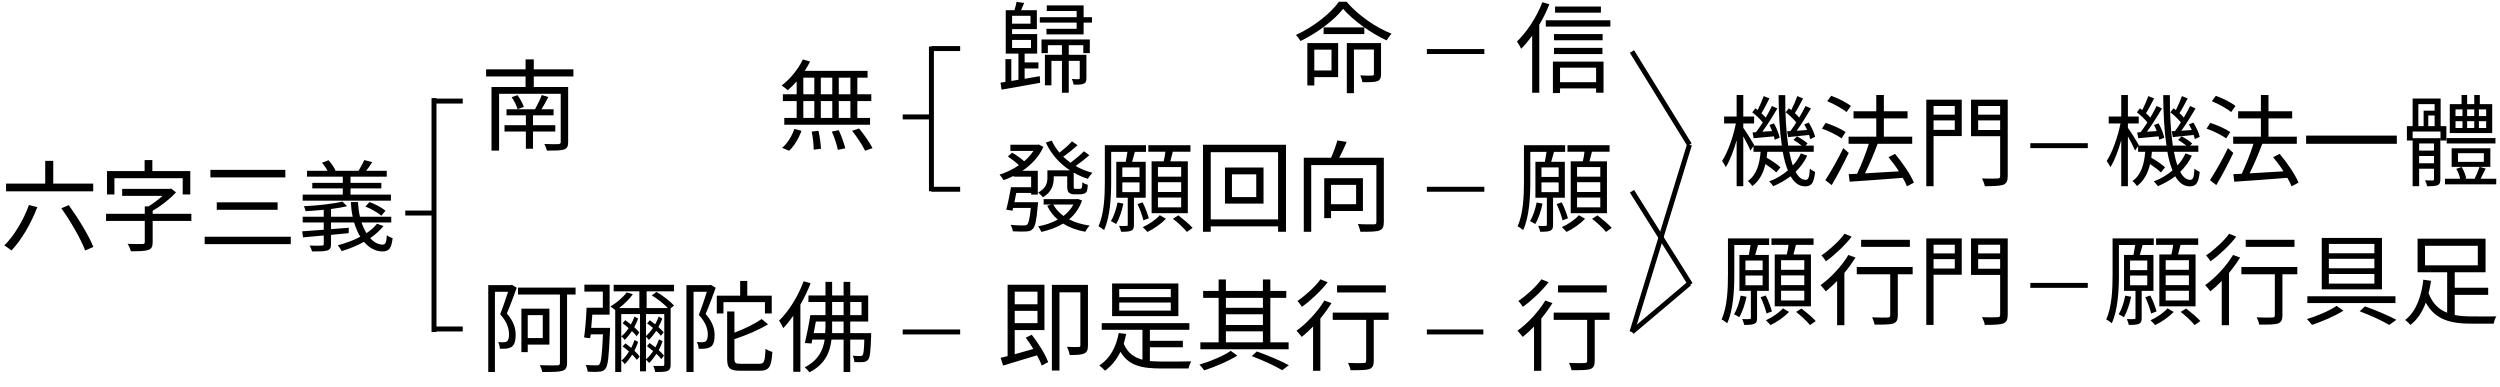
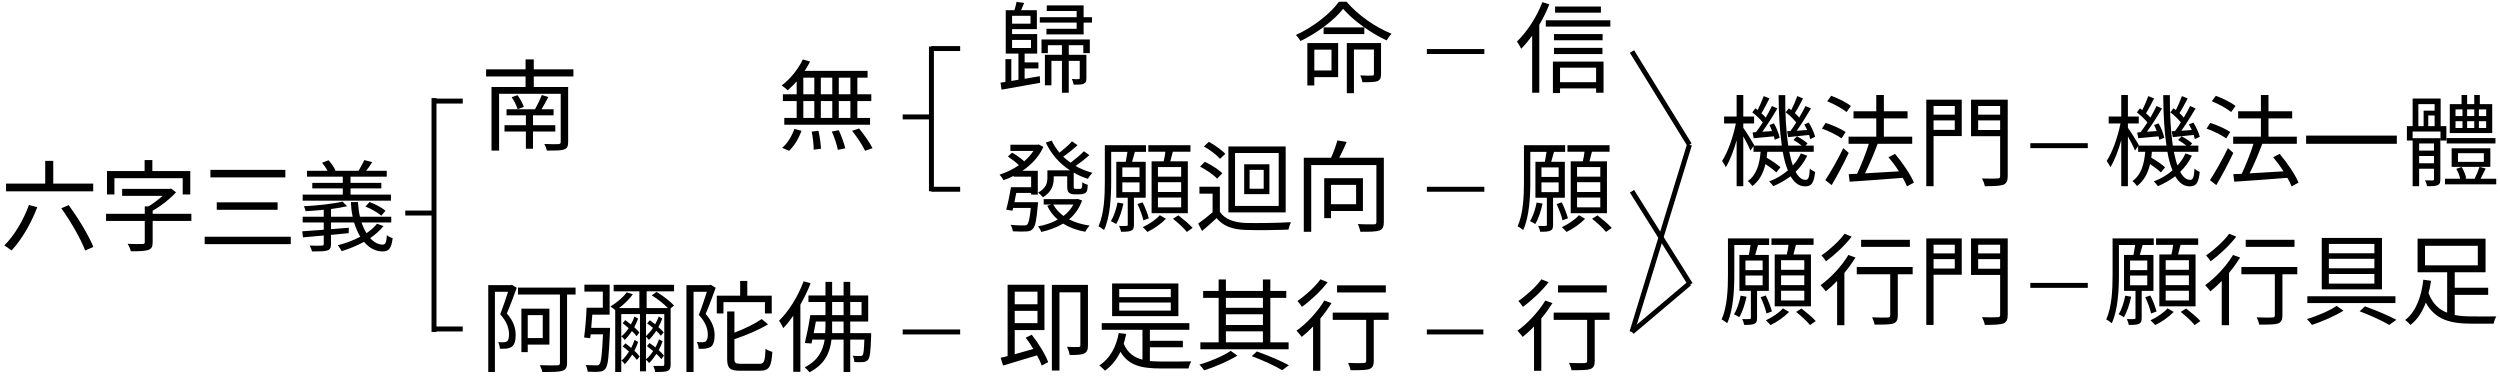
<svg xmlns="http://www.w3.org/2000/svg" version="1.1" baseProfile="tiny" id="圖層_1" x="0px" y="0px" viewBox="0 0 252.3 39" overflow="scroll" xml:space="preserve">
  <text transform="matrix(1 0 0 1 1.525879e-04 24.5781)" font-family="KaiTi" font-size="10px">六字三義</text>
  <text transform="matrix(1 0 0 1 48.4624 36.7432)" font-family="KaiTi" font-size="10px">阿彌陀佛</text>
  <text transform="matrix(1 0 0 1 100.5933 8.5937)" font-family="KaiTi" font-size="10px">歸</text>
  <text transform="matrix(1 0 0 1 130.5933 8.5937)" font-family="KaiTi" font-size="10px">命</text>
  <text transform="matrix(1 0 0 1 100.5933 22.5937)" font-family="KaiTi" font-size="10px">發</text>
  <text transform="matrix(1 0 0 1 110.5933 22.5937)" font-family="KaiTi" font-size="10px">願</text>
-   <text transform="matrix(1 0 0 1 120.5933 22.5937)" font-family="KaiTi" font-size="10px">回</text>
+   <text transform="matrix(1 0 0 1 120.5933 22.5937)" font-family="KaiTi" font-size="10px">迴</text>
  <text transform="matrix(1 0 0 1 130.5933 22.5937)" font-family="KaiTi" font-size="10px">向</text>
  <text transform="matrix(1 0 0 1 100.5933 36.5938)" font-family="KaiTi" font-size="10px">即</text>
  <text transform="matrix(1 0 0 1 110.5933 36.5938)" font-family="KaiTi" font-size="10px">是</text>
  <text transform="matrix(1 0 0 1 120.5933 36.5938)" font-family="KaiTi" font-size="10px">其</text>
  <text transform="matrix(1 0 0 1 130.5933 36.5938)" font-family="KaiTi" font-size="10px">行</text>
  <text transform="matrix(1 0 0 1 152.8916 8.5937)" font-family="KaiTi" font-size="10px">信</text>
  <text transform="matrix(1 0 0 1 152.8916 22.5937)" font-family="KaiTi" font-size="10px">願</text>
  <text transform="matrix(1 0 0 1 152.8916 36.5938)" font-family="KaiTi" font-size="10px">行</text>
  <g>
    <line fill="none" stroke="#000000" stroke-width="0.5" stroke-miterlimit="10" x1="40.9" y1="21.5" x2="43.8" y2="21.5" />
    <line fill="none" stroke="#000000" stroke-width="0.5" stroke-miterlimit="10" x1="43.8" y1="10.2" x2="46.7" y2="10.2" />
    <line fill="none" stroke="#000000" stroke-width="0.5" stroke-miterlimit="10" x1="43.8" y1="33.2" x2="46.7" y2="33.2" />
    <line fill="none" stroke="#000000" stroke-width="0.5" stroke-miterlimit="10" x1="43.8" y1="9.9" x2="43.8" y2="33.5" />
  </g>
  <line fill="none" stroke="#000000" stroke-width="0.5" stroke-miterlimit="10" x1="91.1" y1="11.8" x2="94" y2="11.8" />
  <line fill="none" stroke="#000000" stroke-width="0.5" stroke-miterlimit="10" x1="94" y1="4.9" x2="96.9" y2="4.9" />
  <line fill="none" stroke="#000000" stroke-width="0.5" stroke-miterlimit="10" x1="94" y1="19.1" x2="96.9" y2="19.1" />
  <line fill="none" stroke="#000000" stroke-width="0.5" stroke-miterlimit="10" x1="94" y1="4.7" x2="94" y2="19.3" />
  <line fill="none" stroke="#000000" stroke-width="0.5" stroke-miterlimit="10" x1="91.1" y1="33.5" x2="96.9" y2="33.5" />
  <line fill="none" stroke="#000000" stroke-width="0.5" stroke-miterlimit="10" x1="144" y1="33.5" x2="149.7" y2="33.5" />
  <line fill="none" stroke="#000000" stroke-width="0.5" stroke-miterlimit="10" x1="144" y1="5.2" x2="149.8" y2="5.2" />
  <line fill="none" stroke="#000000" stroke-width="0.5" stroke-miterlimit="10" x1="144" y1="19.1" x2="149.8" y2="19.1" />
  <line fill="none" stroke="#000000" stroke-width="0.5" stroke-miterlimit="10" x1="204.9" y1="14.7" x2="210.7" y2="14.7" />
  <line fill="none" stroke="#000000" stroke-width="0.5" stroke-miterlimit="10" x1="204.9" y1="28.8" x2="210.7" y2="28.8" />
  <text transform="matrix(1 0 0 1 48.4624 14.4028)" font-family="KaiTi" font-size="10px">南</text>
  <text transform="matrix(1 0 0 1 78.4624 14.4028)" font-family="KaiTi" font-size="10px">無</text>
  <text transform="matrix(1 0 0 1 173.4791 17.9943)" font-family="KaiTi" font-size="10px">機法門</text>
  <text transform="matrix(1 0 0 1 173.4791 31.9943)" font-family="KaiTi" font-size="10px">願行門</text>
  <text transform="matrix(1 0 0 1 212.295 17.9943)" font-family="KaiTi" font-size="10px">機法一體</text>
  <text transform="matrix(1 0 0 1 212.295 31.9943)" font-family="KaiTi" font-size="10px">願行具足</text>
  <line fill="none" stroke="#000000" stroke-width="0.5" stroke-miterlimit="10" x1="164.7" y1="5.2" x2="170.5" y2="14.6" />
  <line fill="none" stroke="#000000" stroke-width="0.5" stroke-miterlimit="10" x1="164.7" y1="33.5" x2="170.5" y2="14.6" />
  <line fill="none" stroke="#000000" stroke-width="0.5" stroke-miterlimit="10" x1="164.7" y1="19.3" x2="170.6" y2="28.7" />
  <line fill="none" stroke="#000000" stroke-width="0.5" stroke-miterlimit="10" x1="164.7" y1="33.5" x2="170.5" y2="28.6" />
</svg>
